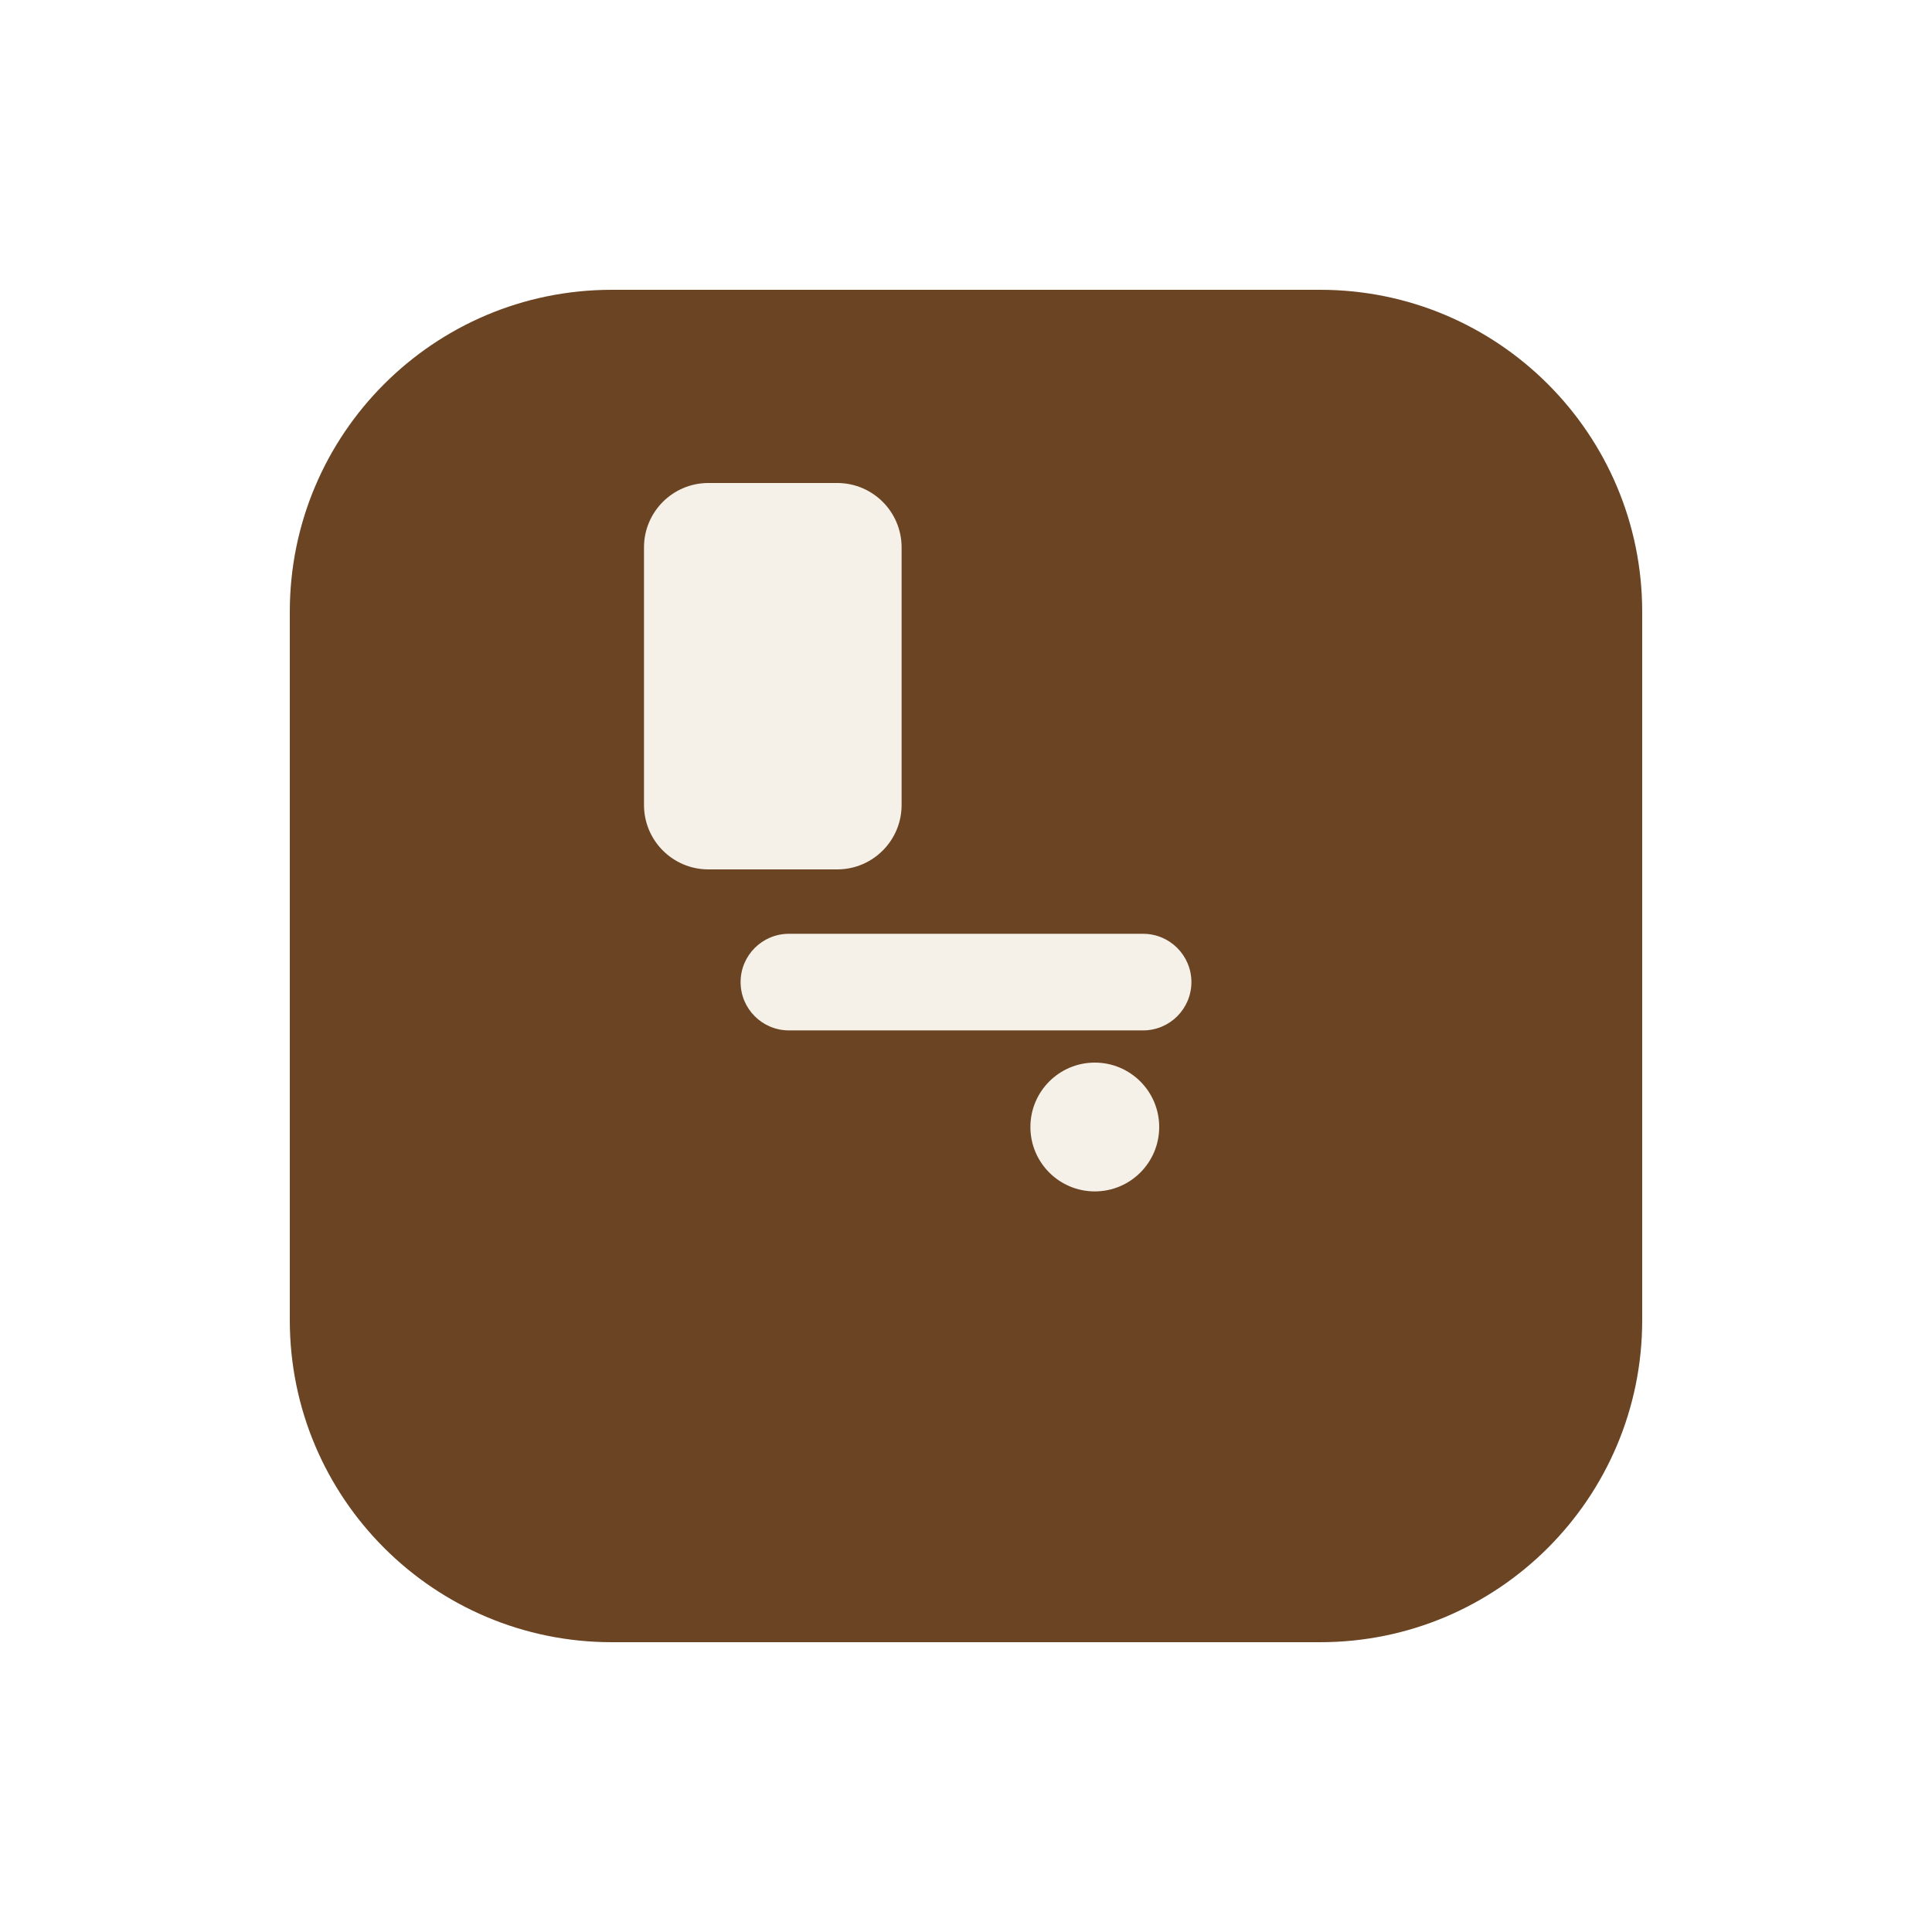
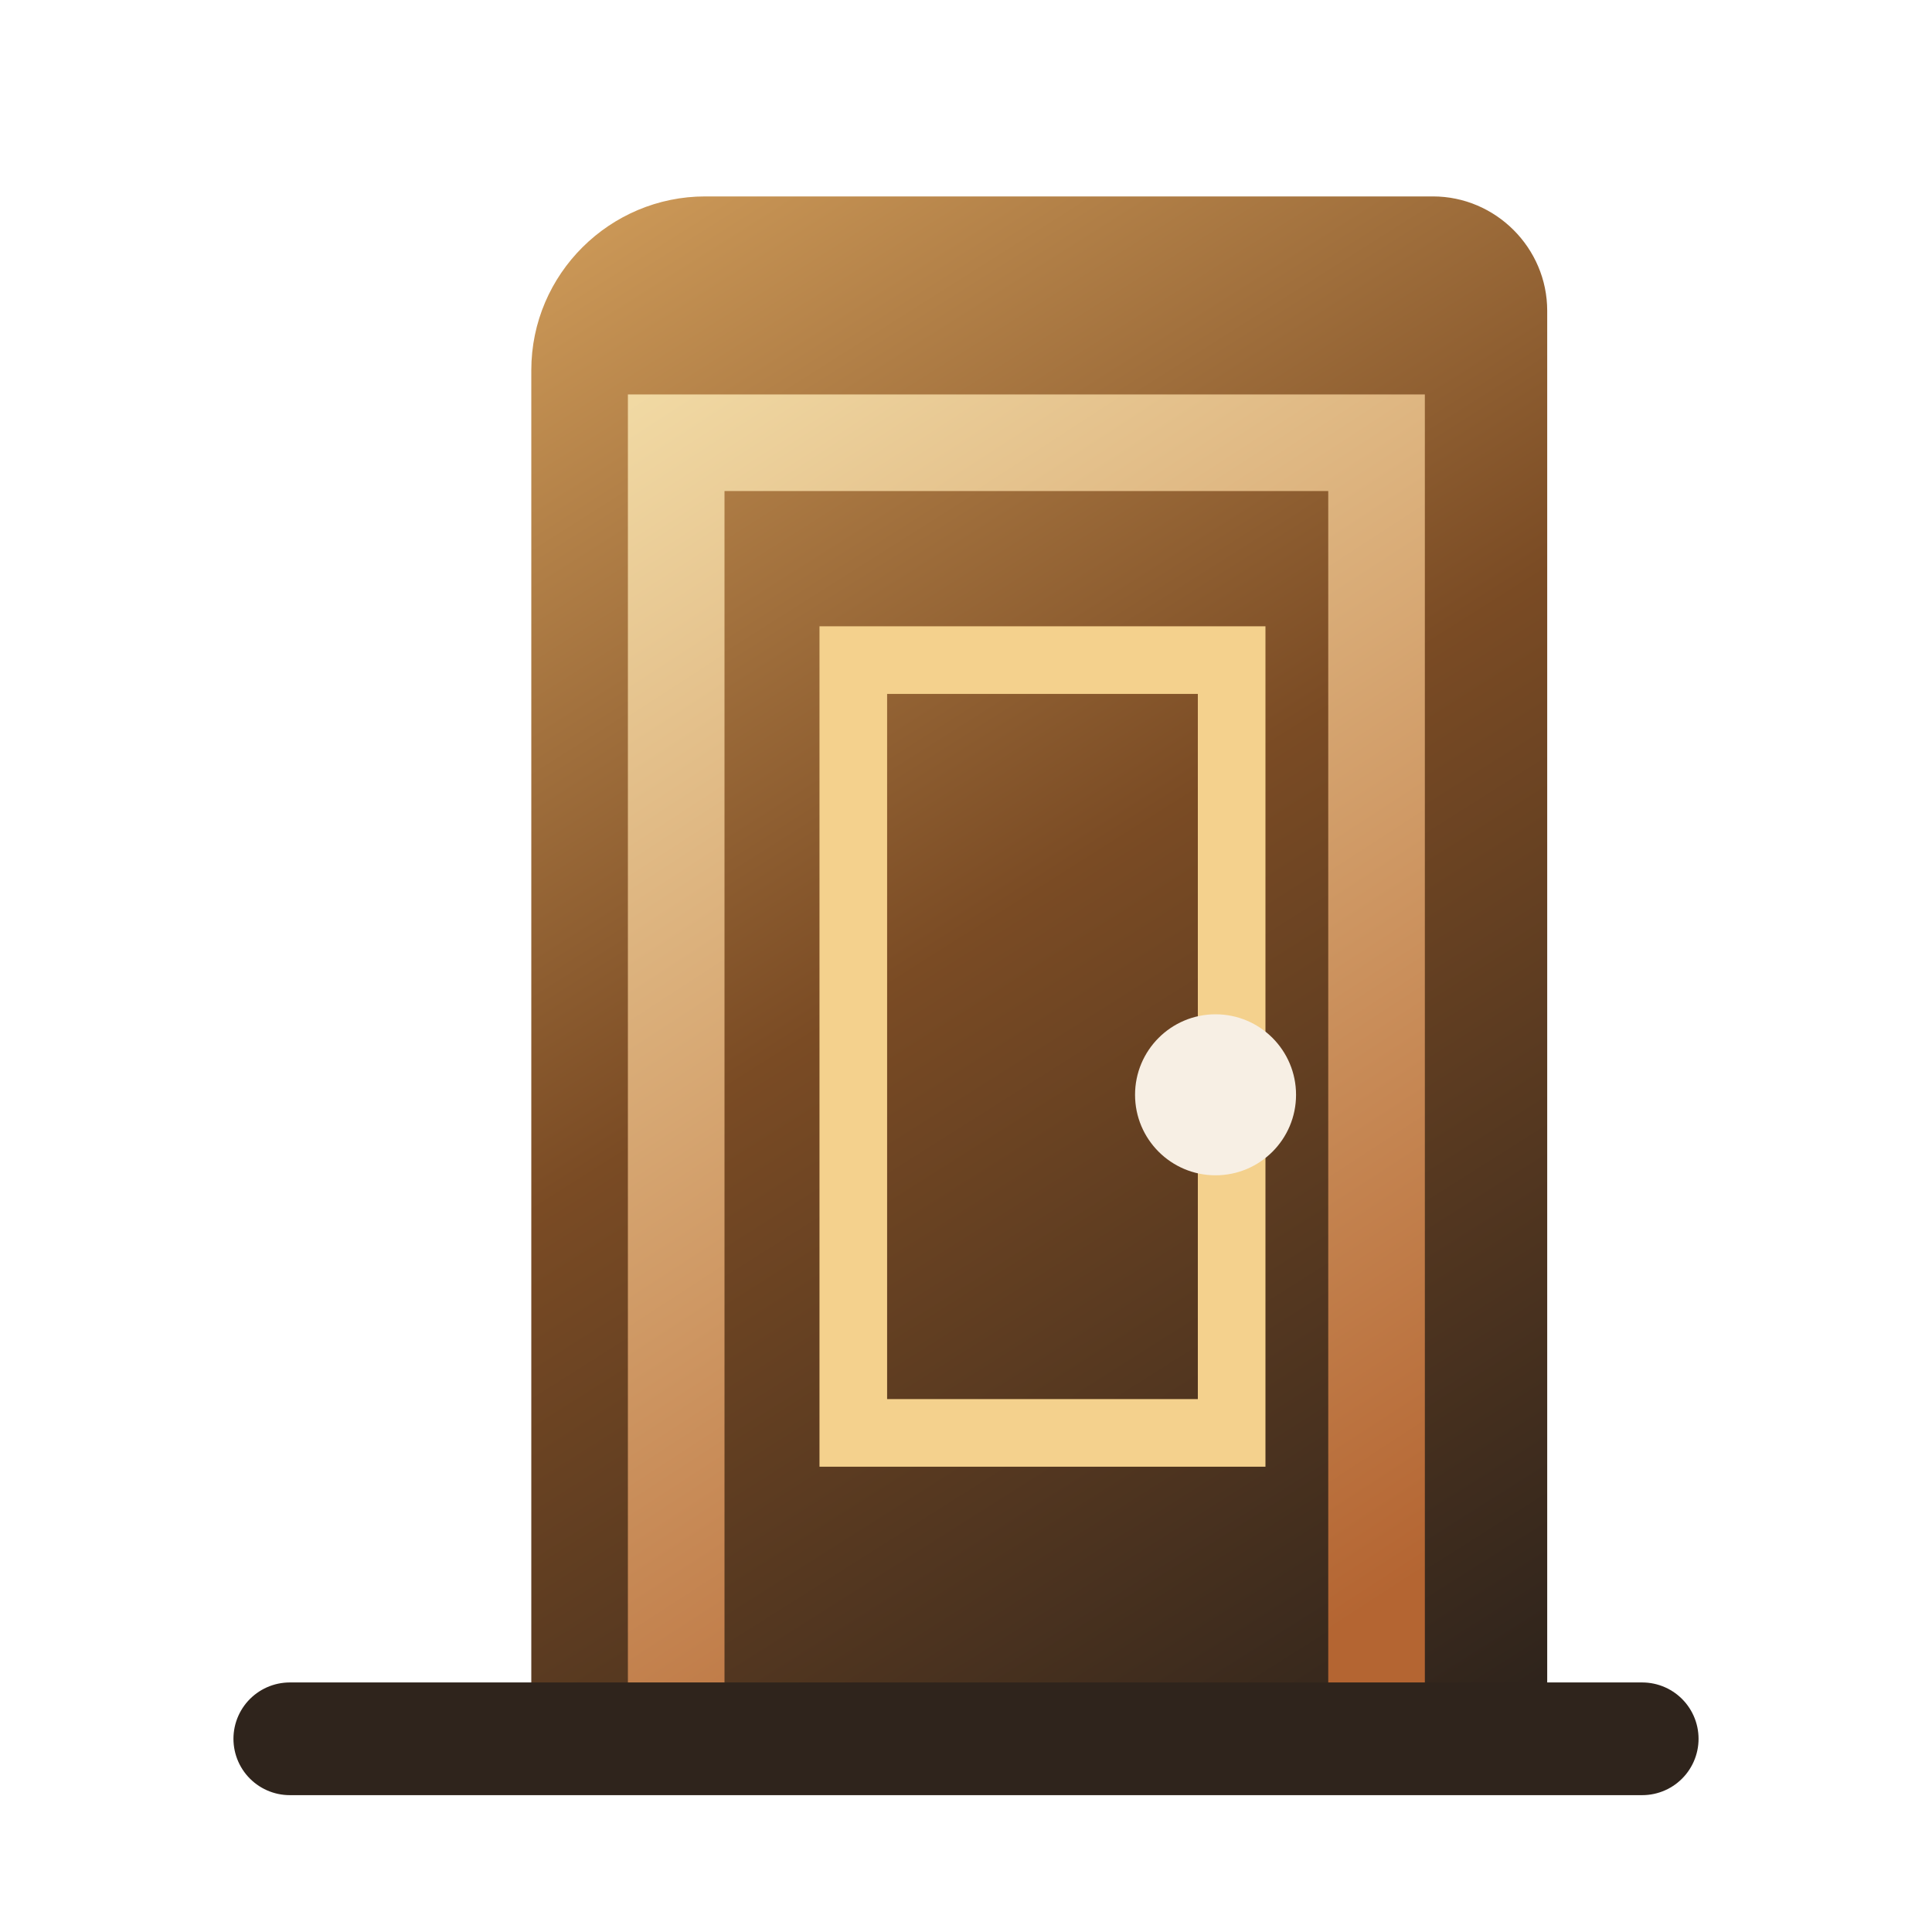
<svg xmlns="http://www.w3.org/2000/svg" viewBox="0 0 120 120">
-   <rect x="18" y="18" width="84" height="84" rx="20" fill="#6B4423" />
-   <rect x="40" y="30" width="16" height="24" rx="4" fill="#F5F1E8" />
-   <rect x="46" y="58" width="28" height="6" rx="3" fill="#F5F1E8" />
-   <circle cx="68" cy="70" r="4" fill="#F5F1E8" />
+   <defs>
+     <linearGradient id="door" x1="28" y1="10" x2="90" y2="108" gradientUnits="userSpaceOnUse">
+       <stop stop-color="#d8a45f" />
+       <stop offset="0.5" stop-color="#7a4b24" />
+       <stop offset="1" stop-color="#2f241c" />
+     </linearGradient>
+     <linearGradient id="gold" x1="36" y1="18" x2="88" y2="98" gradientUnits="userSpaceOnUse">
+       <stop stop-color="#f6e3ad" />
+       <stop offset="1" stop-color="#b46532" />
+     </linearGradient>
+   </defs>
+   <path d="M33 108V23c0-6 4.9-10.8 10.8-10.8H89c3.9 0 7.1 3.2 7.1 7.1V108H33Z" fill="url(#door)" />
+   <path d="M42 108V27.5h43.5V108H42Z" fill="none" stroke="url(#gold)" stroke-width="6" />
+   <path d="M53 41h23.5v48H53V41Z" fill="none" stroke="#f4d18d" stroke-width="4.2" />
+   <circle cx="75.5" cy="68" r="5" fill="#f7efe4" />
+   <path d="M18 108h84" stroke="#2f241c" stroke-width="7" stroke-linecap="round" />
</svg>
